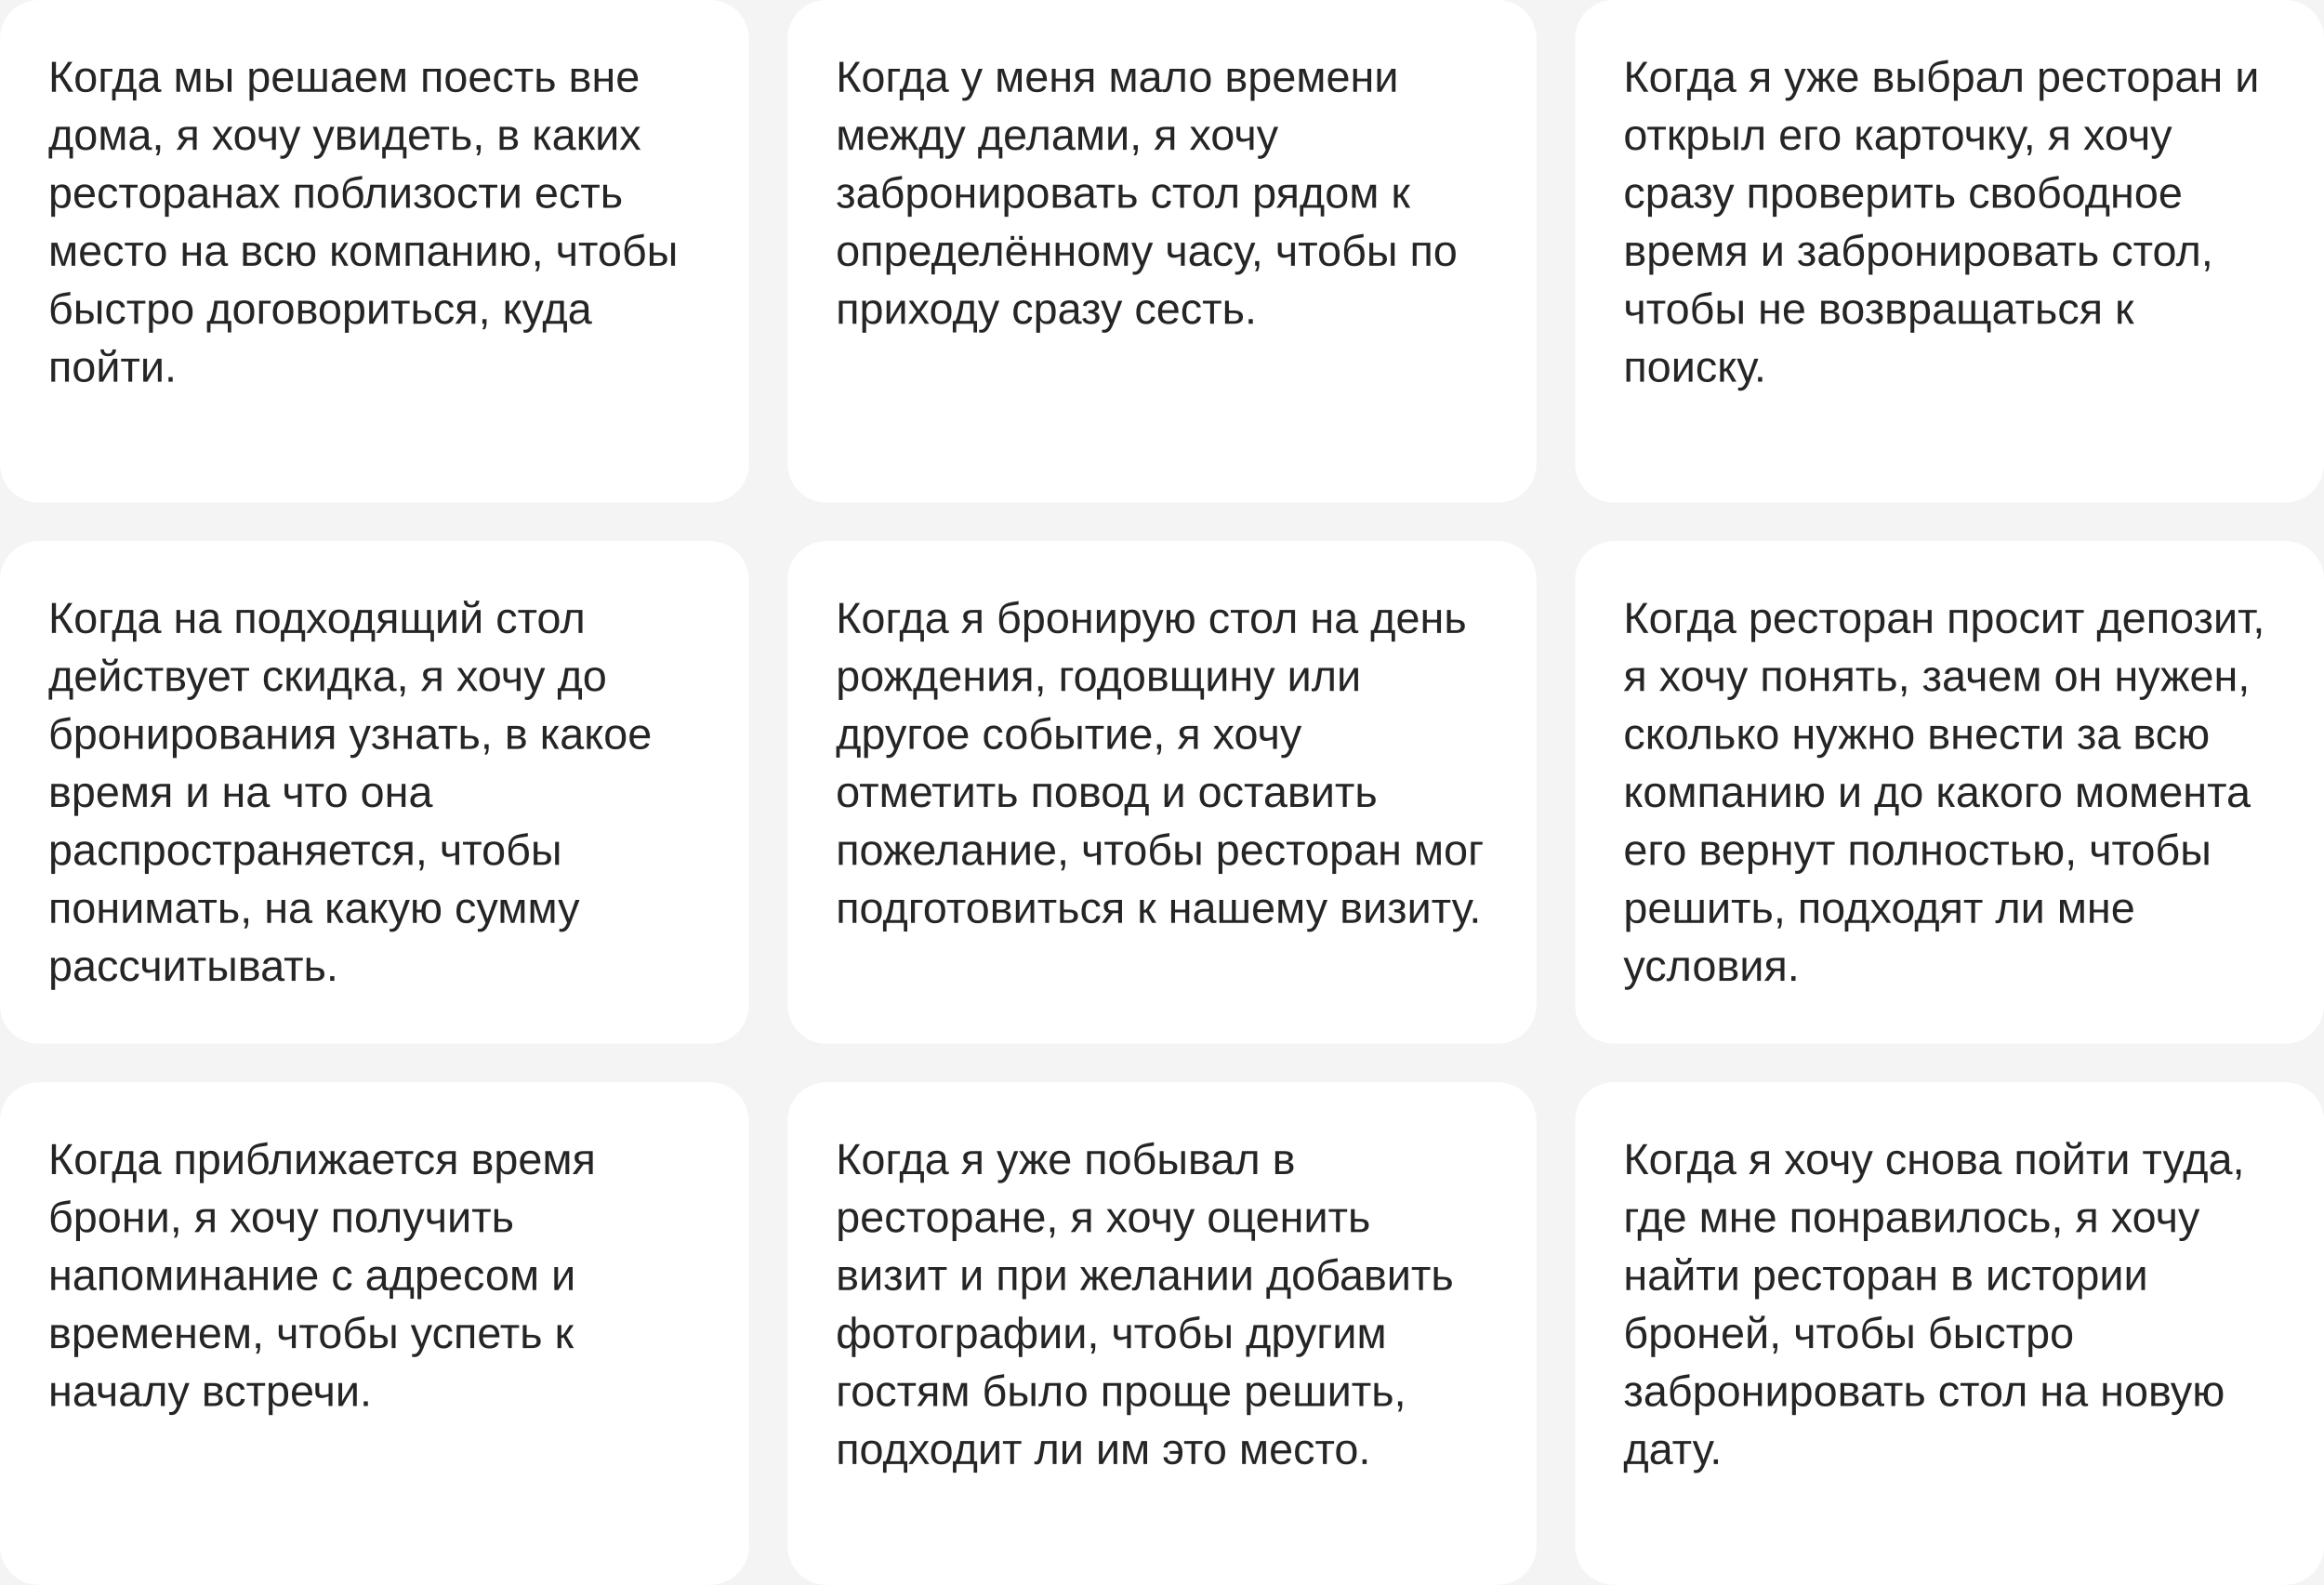
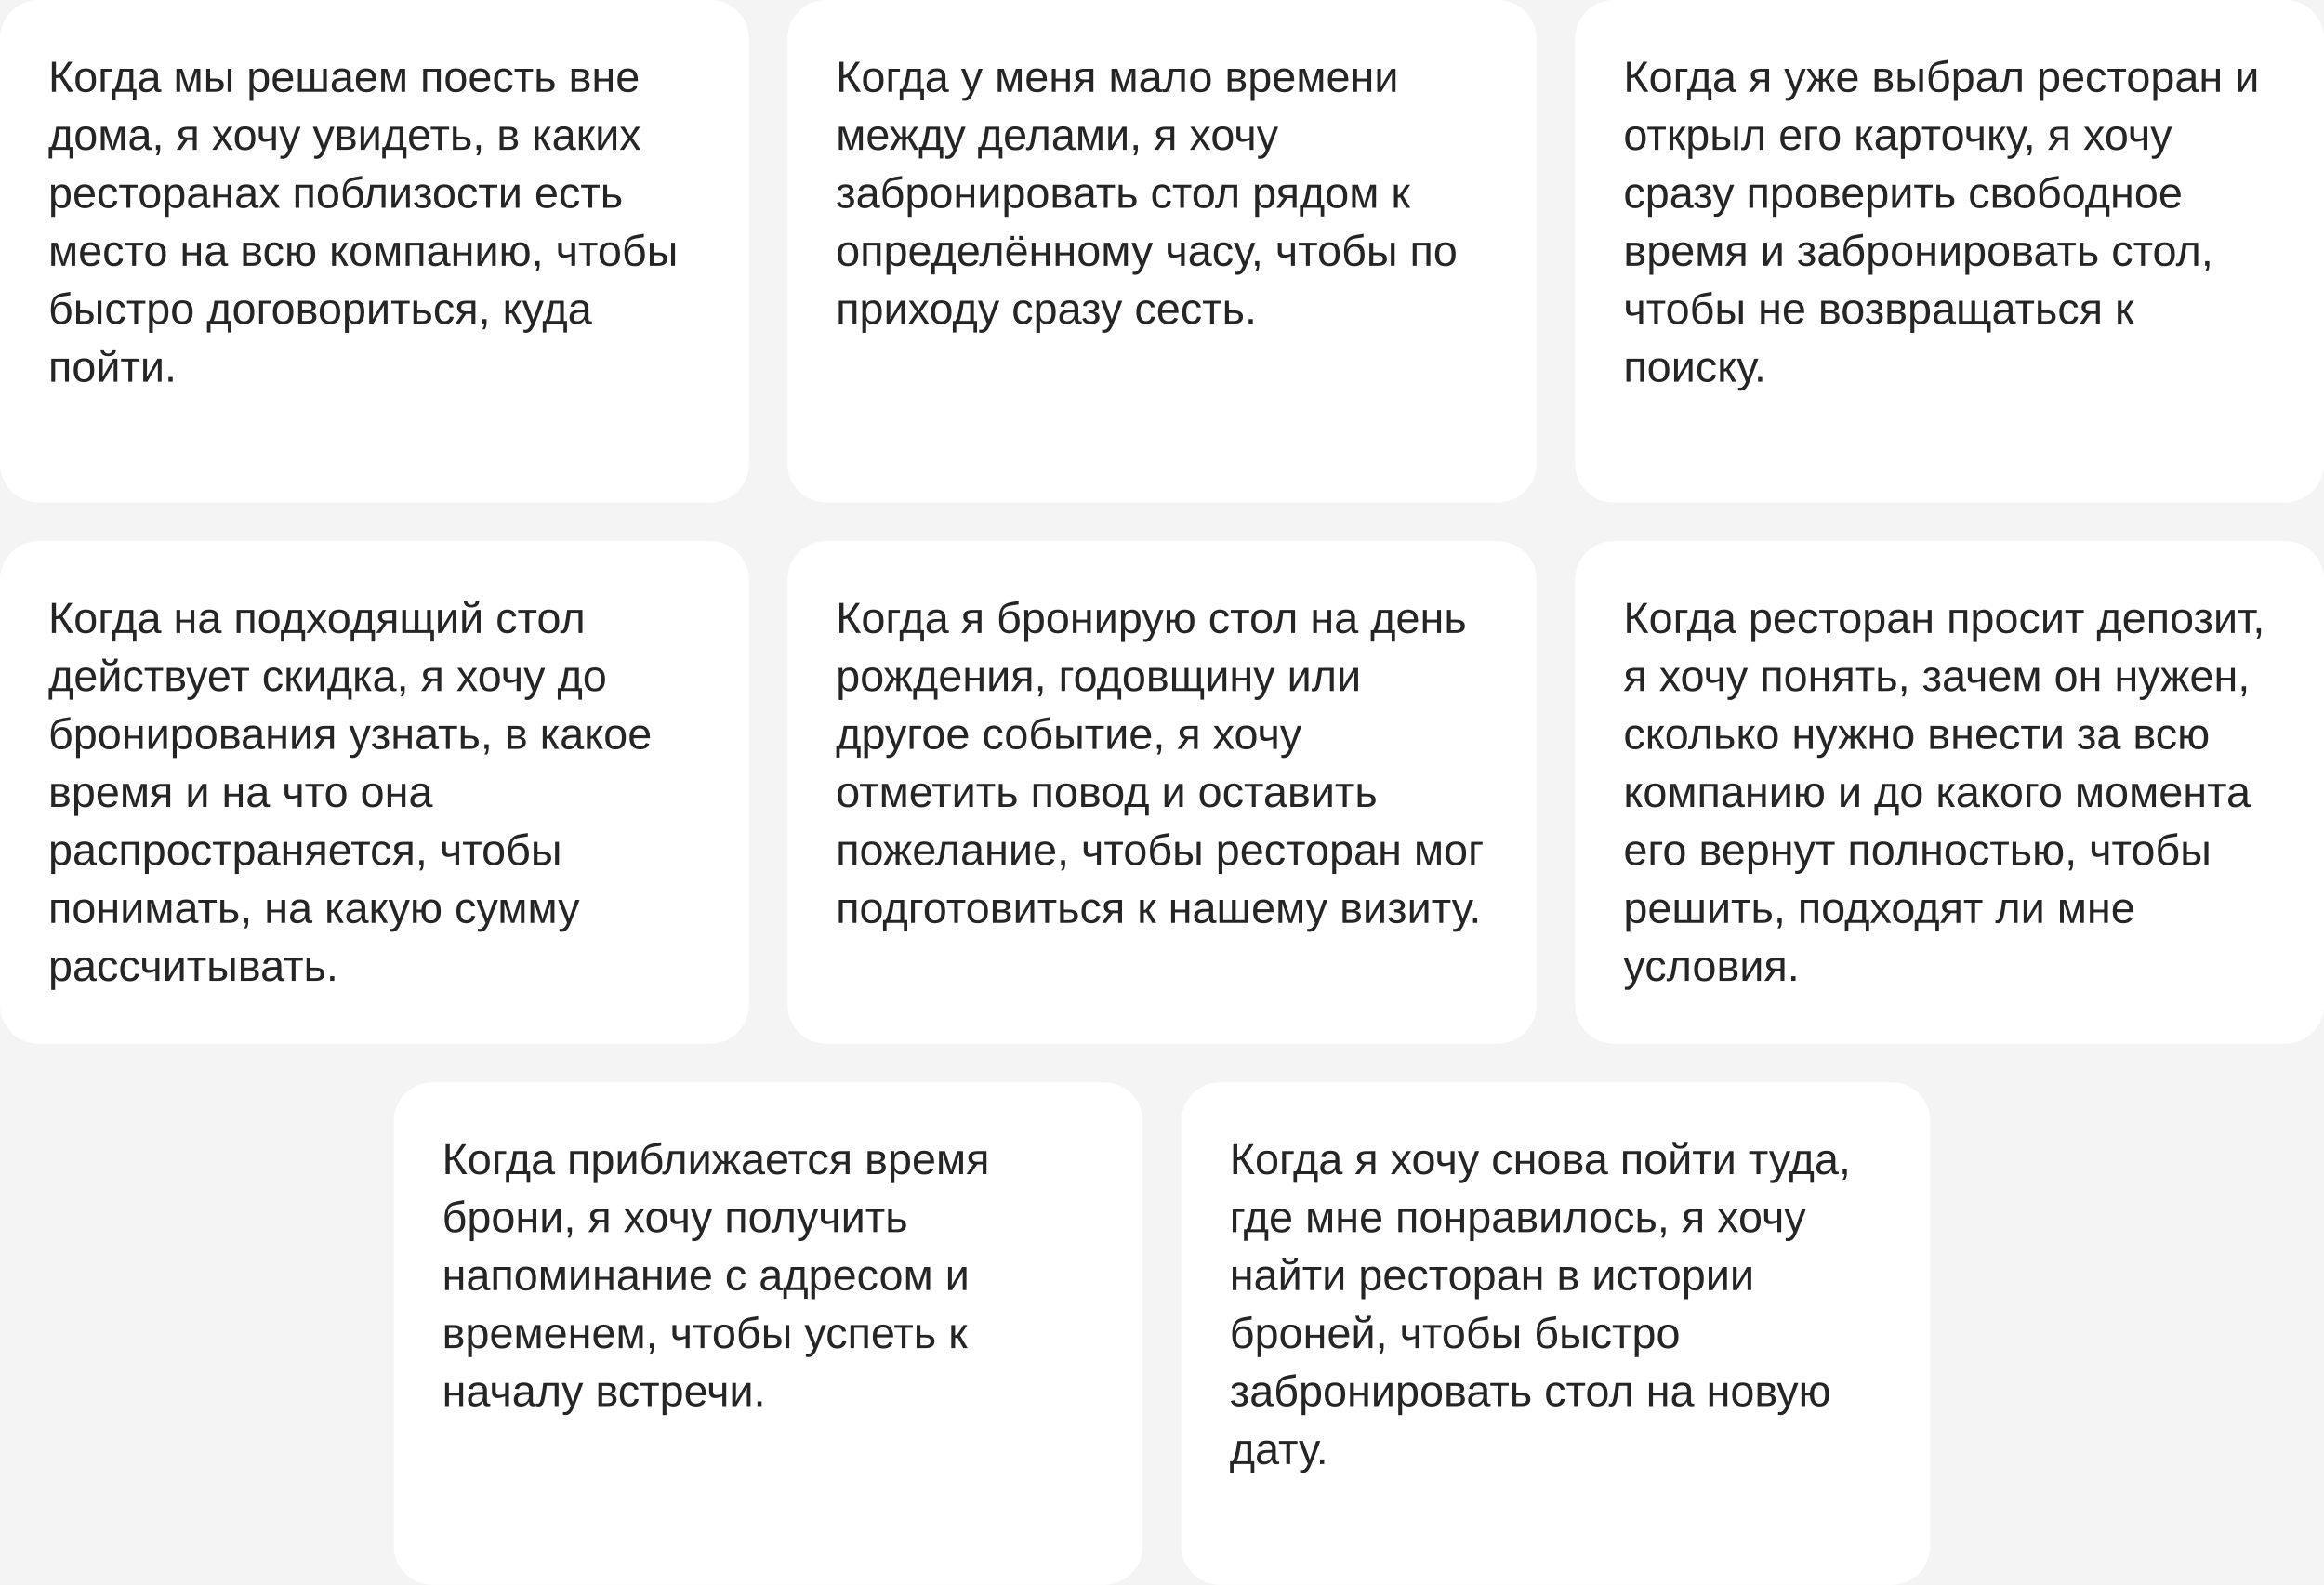
<svg xmlns="http://www.w3.org/2000/svg" viewBox="0 0 962 656" width="962" height="656" font-family="Arial, sans-serif">
  <rect width="100%" height="100%" fill="#f4f4f4" />
  <rect x="0" y="0" width="310" height="208" rx="16" fill="#fff" />
  <text x="20" y="38" font-size="18" fill="#252525">Когда мы решаем поесть вне</text>
  <text x="20" y="62" font-size="18" fill="#252525">дома, я хочу увидеть, в каких</text>
  <text x="20" y="86" font-size="18" fill="#252525">ресторанах поблизости есть</text>
  <text x="20" y="110" font-size="18" fill="#252525">место на всю компанию, чтобы</text>
  <text x="20" y="134" font-size="18" fill="#252525">быстро договориться, куда</text>
  <text x="20" y="158" font-size="18" fill="#252525">пойти.</text>
  <rect x="326" y="0" width="310" height="208" rx="16" fill="#fff" />
  <text x="346" y="38" font-size="18" fill="#252525">Когда у меня мало времени</text>
  <text x="346" y="62" font-size="18" fill="#252525">между делами, я хочу</text>
  <text x="346" y="86" font-size="18" fill="#252525">забронировать стол рядом к</text>
  <text x="346" y="110" font-size="18" fill="#252525">определённому часу, чтобы по</text>
  <text x="346" y="134" font-size="18" fill="#252525">приходу сразу сесть.</text>
  <rect x="652" y="0" width="310" height="208" rx="16" fill="#fff" />
  <text x="672" y="38" font-size="18" fill="#252525">Когда я уже выбрал ресторан и</text>
  <text x="672" y="62" font-size="18" fill="#252525">открыл его карточку, я хочу</text>
  <text x="672" y="86" font-size="18" fill="#252525">сразу проверить свободное</text>
  <text x="672" y="110" font-size="18" fill="#252525">время и забронировать стол,</text>
  <text x="672" y="134" font-size="18" fill="#252525">чтобы не возвращаться к</text>
  <text x="672" y="158" font-size="18" fill="#252525">поиску.</text>
  <rect x="0" y="224" width="310" height="208" rx="16" fill="#fff" />
  <text x="20" y="262" font-size="18" fill="#252525">Когда на подходящий стол</text>
  <text x="20" y="286" font-size="18" fill="#252525">действует скидка, я хочу до</text>
  <text x="20" y="310" font-size="18" fill="#252525">бронирования узнать, в какое</text>
  <text x="20" y="334" font-size="18" fill="#252525">время и на что она</text>
  <text x="20" y="358" font-size="18" fill="#252525">распространяется, чтобы</text>
  <text x="20" y="382" font-size="18" fill="#252525">понимать, на какую сумму</text>
  <text x="20" y="406" font-size="18" fill="#252525">рассчитывать.</text>
  <rect x="326" y="224" width="310" height="208" rx="16" fill="#fff" />
  <text x="346" y="262" font-size="18" fill="#252525">Когда я бронирую стол на день</text>
  <text x="346" y="286" font-size="18" fill="#252525">рождения, годовщину или</text>
  <text x="346" y="310" font-size="18" fill="#252525">другое событие, я хочу</text>
  <text x="346" y="334" font-size="18" fill="#252525">отметить повод и оставить</text>
  <text x="346" y="358" font-size="18" fill="#252525">пожелание, чтобы ресторан мог</text>
  <text x="346" y="382" font-size="18" fill="#252525">подготовиться к нашему визиту.</text>
  <rect x="652" y="224" width="310" height="208" rx="16" fill="#fff" />
  <text x="672" y="262" font-size="18" fill="#252525">Когда ресторан просит депозит,</text>
  <text x="672" y="286" font-size="18" fill="#252525">я хочу понять, зачем он нужен,</text>
  <text x="672" y="310" font-size="18" fill="#252525">сколько нужно внести за всю</text>
  <text x="672" y="334" font-size="18" fill="#252525">компанию и до какого момента</text>
  <text x="672" y="358" font-size="18" fill="#252525">его вернут полностью, чтобы</text>
  <text x="672" y="382" font-size="18" fill="#252525">решить, подходят ли мне</text>
  <text x="672" y="406" font-size="18" fill="#252525">условия.</text>
-   <rect x="0" y="448" width="310" height="208" rx="16" fill="#fff" />
-   <text x="20" y="486" font-size="18" fill="#252525">Когда приближается время</text>
-   <text x="20" y="510" font-size="18" fill="#252525">брони, я хочу получить</text>
-   <text x="20" y="534" font-size="18" fill="#252525">напоминание с адресом и</text>
-   <text x="20" y="558" font-size="18" fill="#252525">временем, чтобы успеть к</text>
-   <text x="20" y="582" font-size="18" fill="#252525">началу встречи.</text>
-   <rect x="326" y="448" width="310" height="208" rx="16" fill="#fff" />
-   <text x="346" y="486" font-size="18" fill="#252525">Когда я уже побывал в</text>
-   <text x="346" y="510" font-size="18" fill="#252525">ресторане, я хочу оценить</text>
-   <text x="346" y="534" font-size="18" fill="#252525">визит и при желании добавить</text>
-   <text x="346" y="558" font-size="18" fill="#252525">фотографии, чтобы другим</text>
-   <text x="346" y="582" font-size="18" fill="#252525">гостям было проще решить,</text>
-   <text x="346" y="606" font-size="18" fill="#252525">подходит ли им это место.</text>
-   <rect x="652" y="448" width="310" height="208" rx="16" fill="#fff" />
-   <text x="672" y="486" font-size="18" fill="#252525">Когда я хочу снова пойти туда,</text>
-   <text x="672" y="510" font-size="18" fill="#252525">где мне понравилось, я хочу</text>
-   <text x="672" y="534" font-size="18" fill="#252525">найти ресторан в истории</text>
-   <text x="672" y="558" font-size="18" fill="#252525">броней, чтобы быстро</text>
-   <text x="672" y="582" font-size="18" fill="#252525">забронировать стол на новую</text>
-   <text x="672" y="606" font-size="18" fill="#252525">дату.</text>
+   <rect x="163" y="448" width="310" height="208" rx="16" fill="#fff" />
+   <text x="183" y="486" font-size="18" fill="#252525">Когда приближается время</text>
+   <text x="183" y="510" font-size="18" fill="#252525">брони, я хочу получить</text>
+   <text x="183" y="534" font-size="18" fill="#252525">напоминание с адресом и</text>
+   <text x="183" y="558" font-size="18" fill="#252525">временем, чтобы успеть к</text>
+   <text x="183" y="582" font-size="18" fill="#252525">началу встречи.</text>
+   <rect x="489" y="448" width="310" height="208" rx="16" fill="#fff" />
+   <text x="509" y="486" font-size="18" fill="#252525">Когда я хочу снова пойти туда,</text>
+   <text x="509" y="510" font-size="18" fill="#252525">где мне понравилось, я хочу</text>
+   <text x="509" y="534" font-size="18" fill="#252525">найти ресторан в истории</text>
+   <text x="509" y="558" font-size="18" fill="#252525">броней, чтобы быстро</text>
+   <text x="509" y="582" font-size="18" fill="#252525">забронировать стол на новую</text>
+   <text x="509" y="606" font-size="18" fill="#252525">дату.</text>
</svg>
